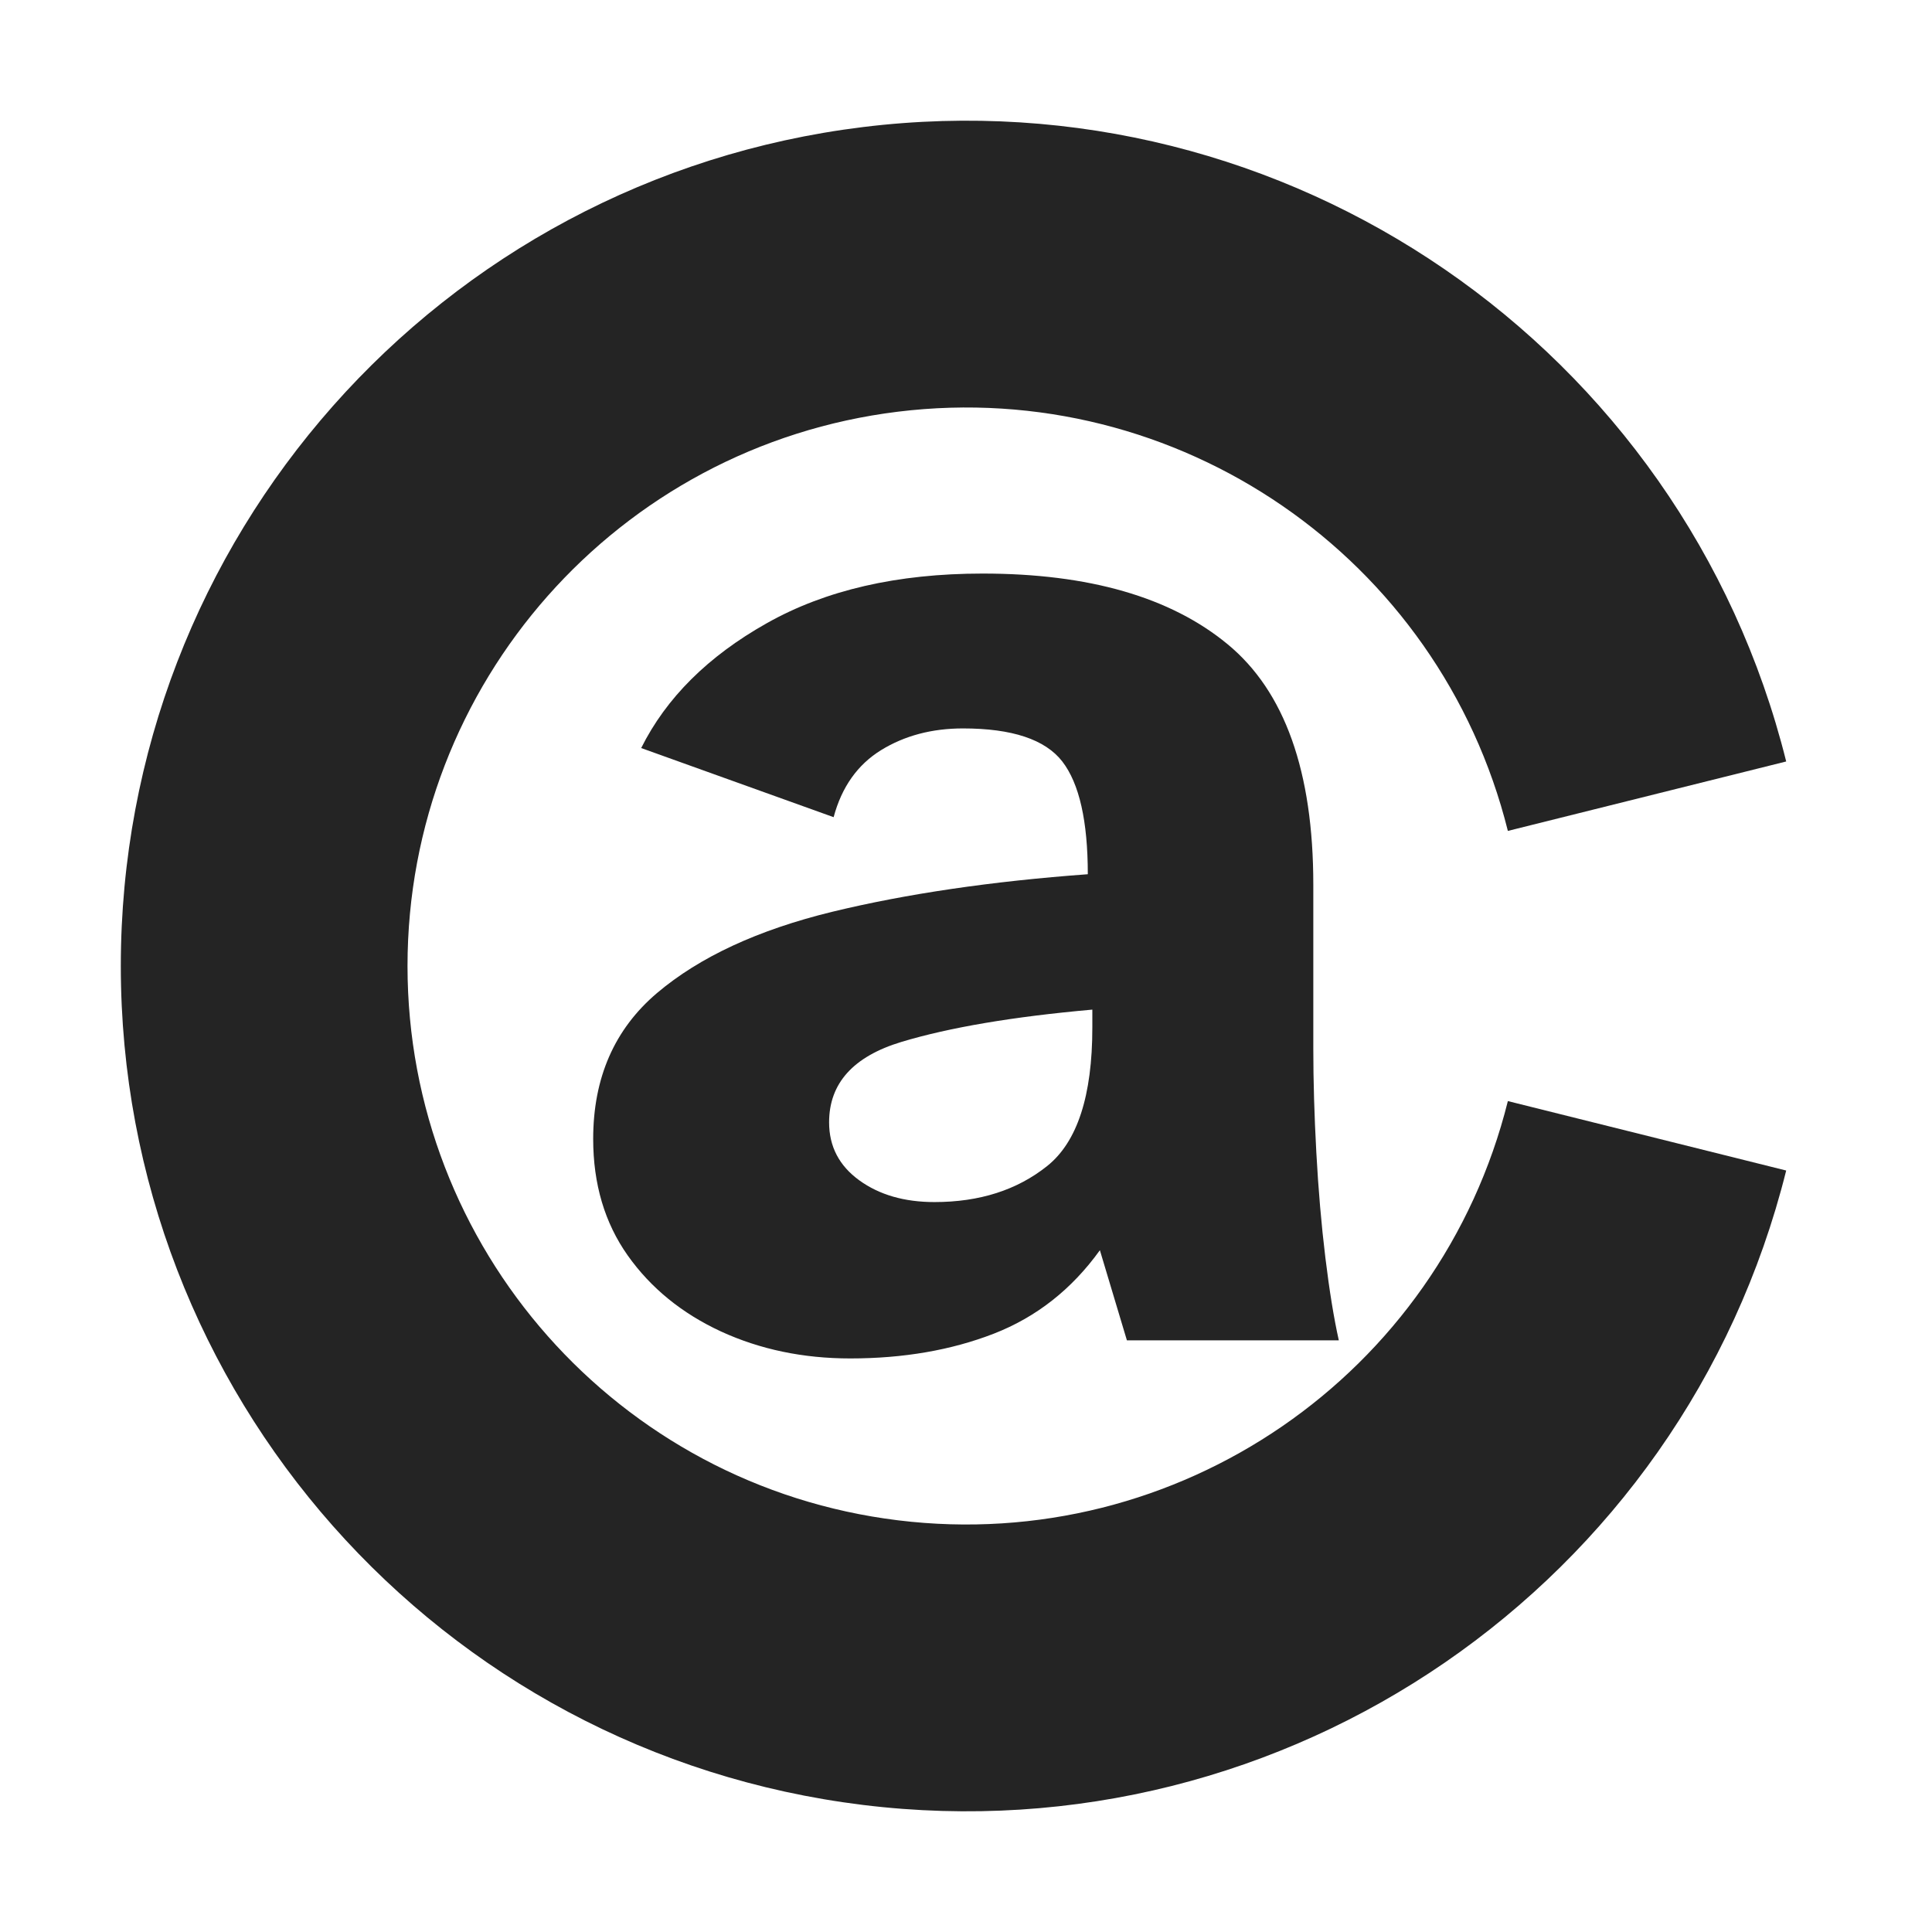
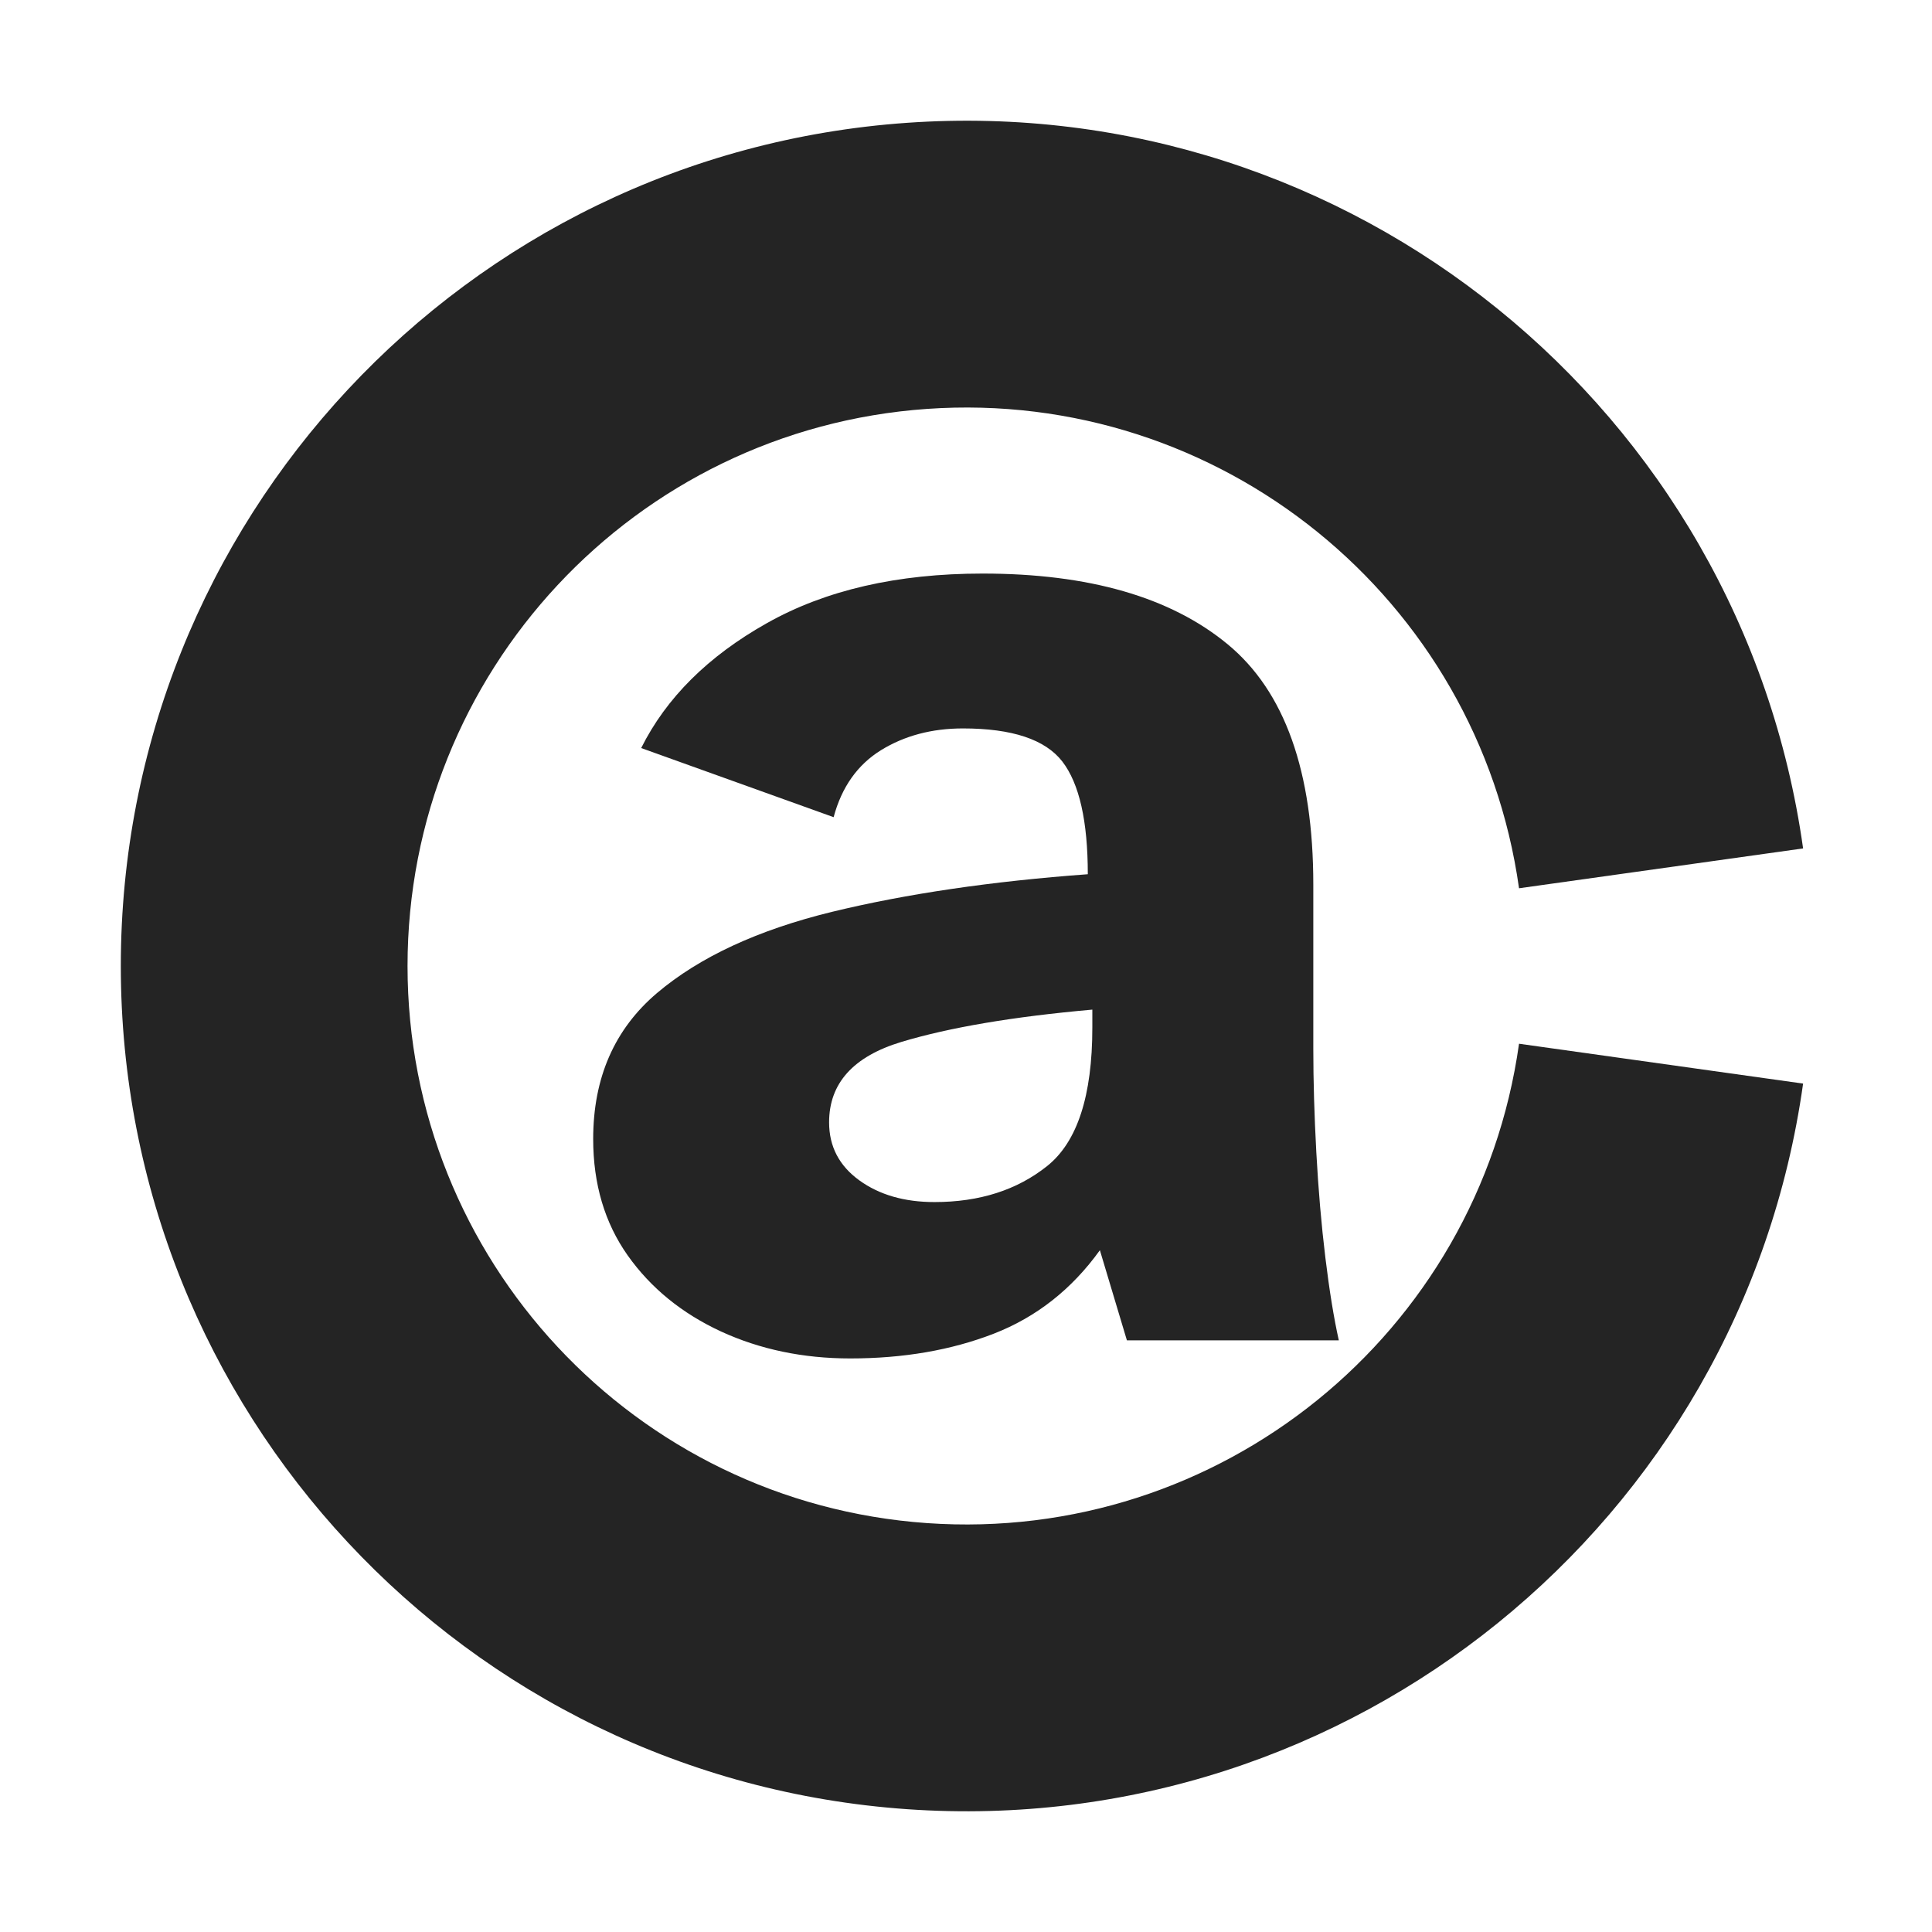
<svg xmlns="http://www.w3.org/2000/svg" viewBox="0 0 128 128" role="img" aria-label="agens">
-   <path fill="#242424" d="M118.34 77.55A56 56 0 1 1 118.34 50.45L99.9 55.05A37 37 0 1 0 99.9 72.95Z" />
+   <path fill="#242424" d="M119.46 71.79A56 56 0 1 1 119.46 56.21L100.64 58.85A37 37 0 1 0 100.64 69.15Z" />
  <path fill="#242424" d="M 56.33 90Q 51.65 90 47.76 88.21Q 43.88 86.41 41.59 83.18Q 39.3 79.94 39.3 75.46Q 39.3 69.38 43.53 65.79Q 47.76 62.21 55.13 60.41Q 62.51 58.62 72.07 57.92Q 72.07 52.64 70.38 50.45Q 68.68 48.26 63.8 48.26Q 60.71 48.26 58.37 49.7Q 56.03 51.15 55.23 54.14L 42.48 49.56Q 44.97 44.57 50.8 41.29Q 56.63 38 65.1 38Q 75.66 38 81.33 42.68Q 87.01 47.36 87.01 58.62L 87.01 69.48Q 87.01 72.67 87.21 76.35Q 87.41 80.04 87.81 83.33Q 88.21 86.61 88.7 88.8L 74.66 88.8L 72.87 82.83Q 70.08 86.71 65.84 88.36Q 61.61 90 56.33 90ZM 61.91 79.64Q 66.39 79.64 69.38 77.25Q 72.37 74.86 72.37 68.08L 72.37 66.89Q 64.5 67.59 59.72 69.03Q 54.93 70.48 54.93 74.36Q 54.93 76.75 56.93 78.2Q 58.92 79.64 61.91 79.64Z" />
</svg>
